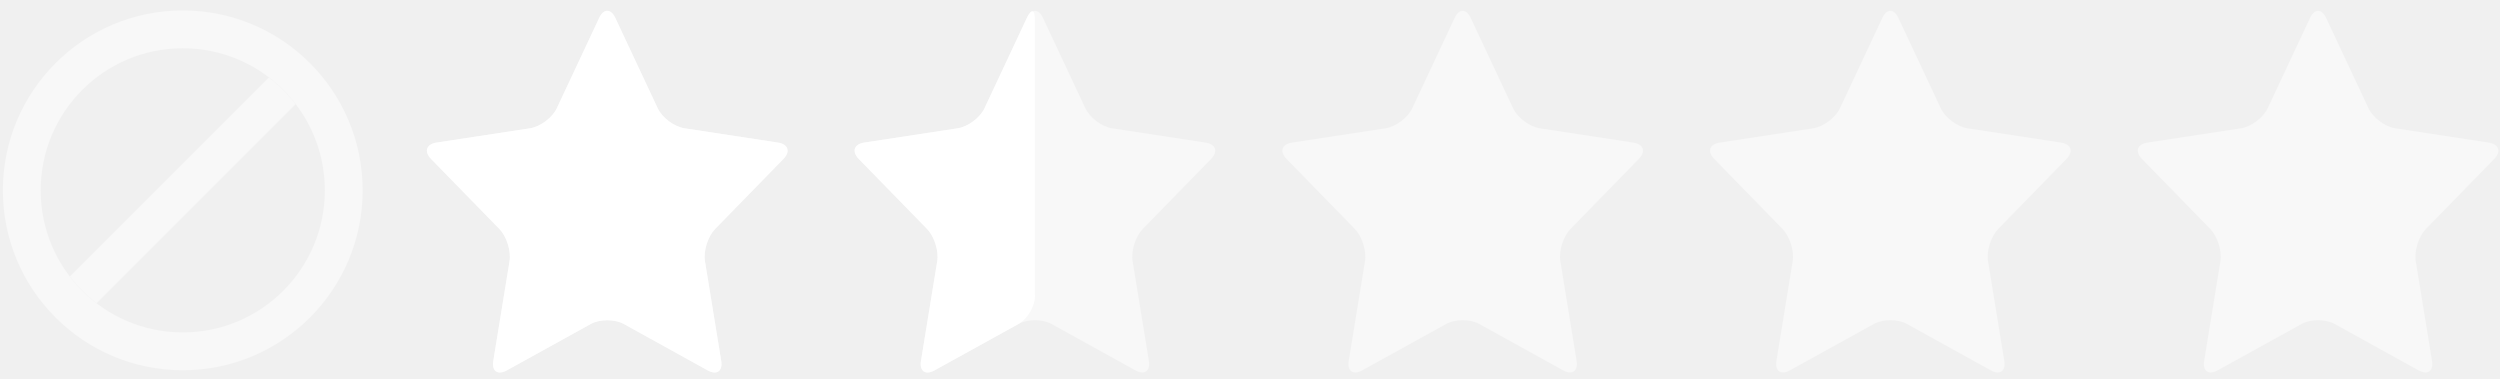
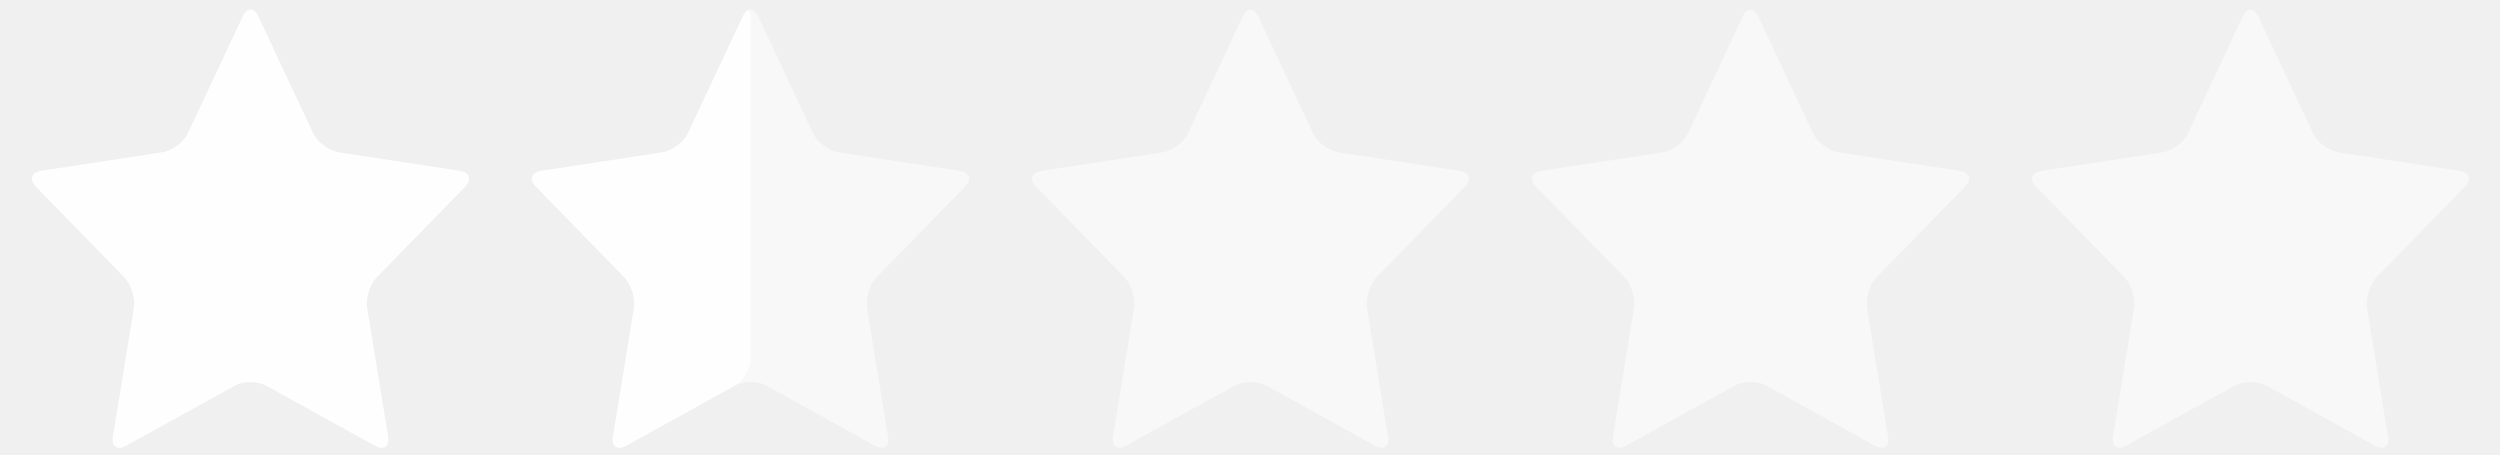
- <svg xmlns="http://www.w3.org/2000/svg" version="1.1" x="0px" y="0px" viewBox="0 0 660 100" style="enable-background:new 0 0 660 100;" xml:space="preserve">
+ <svg xmlns="http://www.w3.org/2000/svg" version="1.1" x="0px" y="0px" viewBox="0 0 550 100" style="enable-background:new 0 0 550 100;" xml:space="preserve">
  <style type="text/css">
	.st0{opacity:0.5;}
	.st1{fill:#FFFFFF;}
+ 	.st2{opacity:0.9;}
</style>
-   <g id="Star_5" class="st0">
-     <g>
-       <path class="st1" d="M616.36,85.54c-2.41-1.33-6.35-1.33-8.75,0l-22.15,12.24c-2.41,1.33-4.01,0.2-3.57-2.52l4.29-26.31    c0.44-2.71-0.77-6.55-2.69-8.51l-18.02-18.47c-1.92-1.97-1.27-3.92,1.45-4.33l24.66-3.77c2.72-0.42,5.9-2.79,7.07-5.28l11.2-23.87    c1.17-2.49,3.08-2.49,4.25,0l11.2,23.87c1.17,2.49,4.35,4.87,7.07,5.28l24.66,3.77c2.72,0.42,3.37,2.37,1.45,4.33l-18.02,18.47    c-1.92,1.97-3.13,5.8-2.69,8.51l4.29,26.31c0.44,2.71-1.16,3.85-3.57,2.52L616.36,85.54z" />
+   <g id="Star_1">
+     <g class="st0">
+       <path class="st1" d="M58.62,84.85c-1.93-1.06-5.08-1.06-7,0l-23.9,13.21c-1.93,1.06-3.21,0.16-2.86-2.01l4.61-28.28    c0.35-2.17-0.61-5.24-2.15-6.81L7.91,41.06c-1.54-1.57-1.01-3.13,1.16-3.47l26.64-4.07c2.17-0.33,4.72-2.23,5.65-4.23L53.42,3.62    c0.93-1.99,2.46-1.99,3.4,0L68.87,29.3c0.93,1.99,3.48,3.89,5.65,4.23l26.64,4.07c2.17,0.33,2.7,1.89,1.16,3.47l-19.41,19.9    c-1.54,1.57-2.5,4.64-2.15,6.81l4.61,28.28c0.35,2.17-0.93,3.08-2.86,2.01L58.62,84.85z" />
+     </g>
+     <g class="st2">
+       <path class="st1" d="M58.62,84.85c-1.93-1.06-5.08-1.06-7,0l-23.9,13.21c-1.93,1.06-3.21,0.16-2.86-2.01l4.61-28.28    c0.35-2.17-0.61-5.24-2.15-6.81L7.91,41.06c-1.54-1.57-1.01-3.13,1.16-3.47l26.64-4.07c2.17-0.33,4.72-2.23,5.65-4.23L53.42,3.62    c0.93-1.99,2.46-1.99,3.4,0L68.87,29.3c0.93,1.99,3.48,3.89,5.65,4.23l26.64,4.07c2.17,0.33,2.7,1.89,1.16,3.47l-19.41,19.9    c-1.54,1.57-2.5,4.64-2.15,6.81l4.61,28.28c0.35,2.17-0.93,3.08-2.86,2.01L58.62,84.85z" />
    </g>
  </g>
-   <g id="Star_4" class="st0">
-     <g>
-       <path class="st1" d="M503.44,85.54c-2.41-1.33-6.35-1.33-8.75,0l-22.15,12.24c-2.41,1.33-4.01,0.2-3.57-2.52l4.29-26.31    c0.44-2.71-0.77-6.55-2.69-8.51l-18.02-18.47c-1.92-1.97-1.27-3.92,1.45-4.33l24.66-3.77c2.72-0.42,5.9-2.79,7.07-5.28l11.2-23.87    c1.17-2.49,3.08-2.49,4.25,0l11.2,23.87c1.17,2.49,4.35,4.87,7.07,5.28l24.66,3.77c2.72,0.42,3.37,2.37,1.45,4.33l-18.02,18.47    c-1.92,1.97-3.13,5.8-2.69,8.51l4.29,26.31c0.44,2.71-1.16,3.85-3.57,2.52L503.44,85.54z" />
+   <g id="Star_2">
+     <g class="st0">
+       <path class="st1" d="M168.62,84.85c-1.93-1.06-5.08-1.06-7,0l-23.9,13.21c-1.93,1.06-3.21,0.16-2.86-2.01l4.61-28.28    c0.35-2.17-0.61-5.24-2.15-6.81l-19.41-19.9c-1.54-1.57-1.01-3.13,1.16-3.47l26.64-4.07c2.17-0.33,4.72-2.23,5.65-4.23    l12.05-25.68c0.93-1.99,2.46-1.99,3.4,0l12.05,25.68c0.93,1.99,3.48,3.89,5.65,4.23l26.64,4.07c2.17,0.33,2.7,1.89,1.16,3.47    l-19.41,19.9c-1.54,1.57-2.5,4.64-2.15,6.81l4.61,28.28c0.35,2.17-0.93,3.08-2.86,2.01L168.62,84.85z" />
+     </g>
+     <g class="st2">
+       <path class="st1" d="M165.12,78.92c0,2.2-1.58,4.87-3.5,5.94l-23.9,13.21c-1.93,1.06-3.21,0.16-2.86-2.01l4.61-28.28    c0.35-2.17-0.61-5.24-2.15-6.81l-19.41-19.9c-1.54-1.57-1.01-3.13,1.16-3.47l26.64-4.07c2.17-0.33,4.72-2.23,5.65-4.23    l12.05-25.68c0.93-1.99,1.7-1.82,1.7,0.38V78.92z" />
    </g>
  </g>
-   <g id="Star_3" class="st0">
-     <g>
-       <path class="st1" d="M390.53,85.54c-2.41-1.33-6.35-1.33-8.75,0l-22.15,12.24c-2.41,1.33-4.01,0.2-3.57-2.52l4.29-26.31    c0.44-2.71-0.77-6.55-2.69-8.51l-18.02-18.47c-1.92-1.97-1.27-3.92,1.45-4.33l24.66-3.77c2.72-0.42,5.9-2.79,7.07-5.28l11.2-23.87    c1.17-2.49,3.08-2.49,4.25,0l11.2,23.87c1.17,2.49,4.35,4.87,7.07,5.28l24.66,3.77c2.72,0.42,3.37,2.37,1.45,4.33l-18.02,18.47    c-1.92,1.97-3.13,5.8-2.69,8.51l4.29,26.31c0.44,2.71-1.16,3.85-3.57,2.52L390.53,85.54z" />
+   <g id="Star_3">
+     <g class="st0">
+       <path class="st1" d="M278.62,84.85c-1.93-1.06-5.08-1.06-7,0l-23.9,13.21c-1.93,1.06-3.21,0.16-2.86-2.01l4.61-28.28    c0.35-2.17-0.61-5.24-2.15-6.81l-19.41-19.9c-1.54-1.57-1.01-3.13,1.16-3.47l26.64-4.07c2.17-0.33,4.72-2.23,5.65-4.23    l12.05-25.68c0.93-1.99,2.46-1.99,3.4,0l12.05,25.68c0.93,1.99,3.48,3.89,5.65,4.23l26.64,4.07c2.17,0.33,2.7,1.89,1.16,3.47    l-19.41,19.9c-1.54,1.57-2.5,4.64-2.15,6.81l4.61,28.28c0.35,2.17-0.93,3.08-2.86,2.01L278.62,84.85z" />
    </g>
  </g>
-   <g id="Star_2" class="st0">
-     <g>
-       <path class="st1" d="M277.61,85.54c-2.41-1.33-6.35-1.33-8.75,0l-22.15,12.24c-2.41,1.33-4.01,0.2-3.57-2.52l4.29-26.31    c0.44-2.71-0.77-6.55-2.69-8.51l-18.02-18.47c-1.92-1.97-1.27-3.92,1.45-4.33l24.66-3.77c2.72-0.42,5.9-2.79,7.07-5.28l11.2-23.87    c1.17-2.49,3.08-2.49,4.25,0l11.2,23.87c1.17,2.49,4.35,4.87,7.07,5.28l24.66,3.77c2.72,0.42,3.37,2.37,1.45,4.33l-18.02,18.47    c-1.92,1.97-3.13,5.8-2.69,8.51l4.29,26.31c0.44,2.71-1.16,3.85-3.57,2.52L277.61,85.54z" />
+   <g id="Star_4">
+     <g class="st0">
+       <path class="st1" d="M388.62,84.85c-1.93-1.06-5.08-1.06-7,0l-23.9,13.21c-1.93,1.06-3.21,0.16-2.86-2.01l4.61-28.28    c0.35-2.17-0.61-5.24-2.15-6.81l-19.41-19.9c-1.54-1.57-1.01-3.13,1.16-3.47l26.64-4.07c2.17-0.33,4.72-2.23,5.65-4.23    l12.05-25.68c0.93-1.99,2.46-1.99,3.4,0l12.05,25.68c0.93,1.99,3.48,3.89,5.65,4.23l26.64,4.07c2.17,0.33,2.7,1.89,1.16,3.47    l-19.41,19.9c-1.54,1.57-2.5,4.64-2.15,6.81l4.61,28.28c0.35,2.17-0.93,3.08-2.86,2.01L388.62,84.85z" />
    </g>
  </g>
-   <g id="Star_2_copy">
-     <g>
-       <path class="st1" d="M273.24,78.12c0,2.75-1.97,6.09-4.38,7.42l-22.15,12.24c-2.41,1.33-4.01,0.2-3.57-2.52l4.29-26.31    c0.44-2.71-0.77-6.55-2.69-8.51l-18.02-18.47c-1.92-1.97-1.27-3.92,1.45-4.33l24.66-3.77c2.72-0.42,5.9-2.79,7.07-5.28l11.2-23.87    c1.17-2.49,2.12-2.28,2.12,0.47V78.12z" />
-     </g>
-   </g>
-   <g id="Star_1" class="st0">
-     <g>
-       <path class="st1" d="M164.7,85.54c-2.41-1.33-6.35-1.33-8.75,0L133.8,97.78c-2.41,1.33-4.01,0.2-3.57-2.52l4.29-26.31    c0.44-2.71-0.77-6.55-2.69-8.51l-18.02-18.47c-1.92-1.97-1.27-3.92,1.45-4.33l24.66-3.77c2.72-0.42,5.9-2.79,7.07-5.28l11.2-23.87    c1.17-2.49,3.08-2.49,4.25,0l11.2,23.87c1.17,2.49,4.35,4.87,7.07,5.28l24.66,3.77c2.72,0.42,3.37,2.37,1.45,4.33l-18.02,18.47    c-1.92,1.97-3.13,5.8-2.69,8.51l4.29,26.31c0.44,2.71-1.16,3.85-3.57,2.52L164.7,85.54z" />
-     </g>
-   </g>
-   <g id="Star_1_copy">
-     <g>
-       <path class="st1" d="M164.7,85.54c-2.41-1.33-6.35-1.33-8.75,0L133.8,97.78c-2.41,1.33-4.01,0.2-3.57-2.52l4.29-26.31    c0.44-2.71-0.77-6.55-2.69-8.51l-18.02-18.47c-1.92-1.97-1.27-3.92,1.45-4.33l24.66-3.77c2.72-0.42,5.9-2.79,7.07-5.28l11.2-23.87    c1.17-2.49,3.08-2.49,4.25,0l11.2,23.87c1.17,2.49,4.35,4.87,7.07,5.28l24.66,3.77c2.72,0.42,3.37,2.37,1.45,4.33l-18.02,18.47    c-1.92,1.97-3.13,5.8-2.69,8.51l4.29,26.31c0.44,2.71-1.16,3.85-3.57,2.52L164.7,85.54z" />
-     </g>
-   </g>
-   <g id="Delete" class="st0">
-     <g>
-       <path class="st1" d="M48.25,2.75c-26.23,0-47.5,21.27-47.5,47.5s21.27,47.5,47.5,47.5s47.5-21.27,47.5-47.5S74.48,2.75,48.25,2.75    z M48.25,87.75c-20.71,0-37.5-16.79-37.5-37.5s16.79-37.5,37.5-37.5s37.5,16.79,37.5,37.5S68.96,87.75,48.25,87.75z" />
-       <path class="st1" d="M70.99,20.44L18.44,72.99c2.03,2.66,4.41,5.04,7.07,7.07l52.55-52.55C76.03,24.85,73.65,22.47,70.99,20.44z" />
+   <g id="Star_5">
+     <g class="st0">
+       <path class="st1" d="M498.62,84.85c-1.93-1.06-5.08-1.06-7,0l-23.9,13.21c-1.93,1.06-3.21,0.16-2.86-2.01l4.61-28.28    c0.35-2.17-0.61-5.24-2.15-6.81l-19.41-19.9c-1.54-1.57-1.01-3.13,1.16-3.47l26.64-4.07c2.17-0.33,4.72-2.23,5.65-4.23    l12.05-25.68c0.93-1.99,2.46-1.99,3.4,0l12.05,25.68c0.93,1.99,3.48,3.89,5.65,4.23l26.64,4.07c2.17,0.33,2.7,1.89,1.16,3.47    l-19.41,19.9c-1.54,1.57-2.5,4.64-2.15,6.81l4.61,28.28c0.35,2.17-0.93,3.08-2.86,2.01L498.62,84.85z" />
    </g>
  </g>
</svg>
